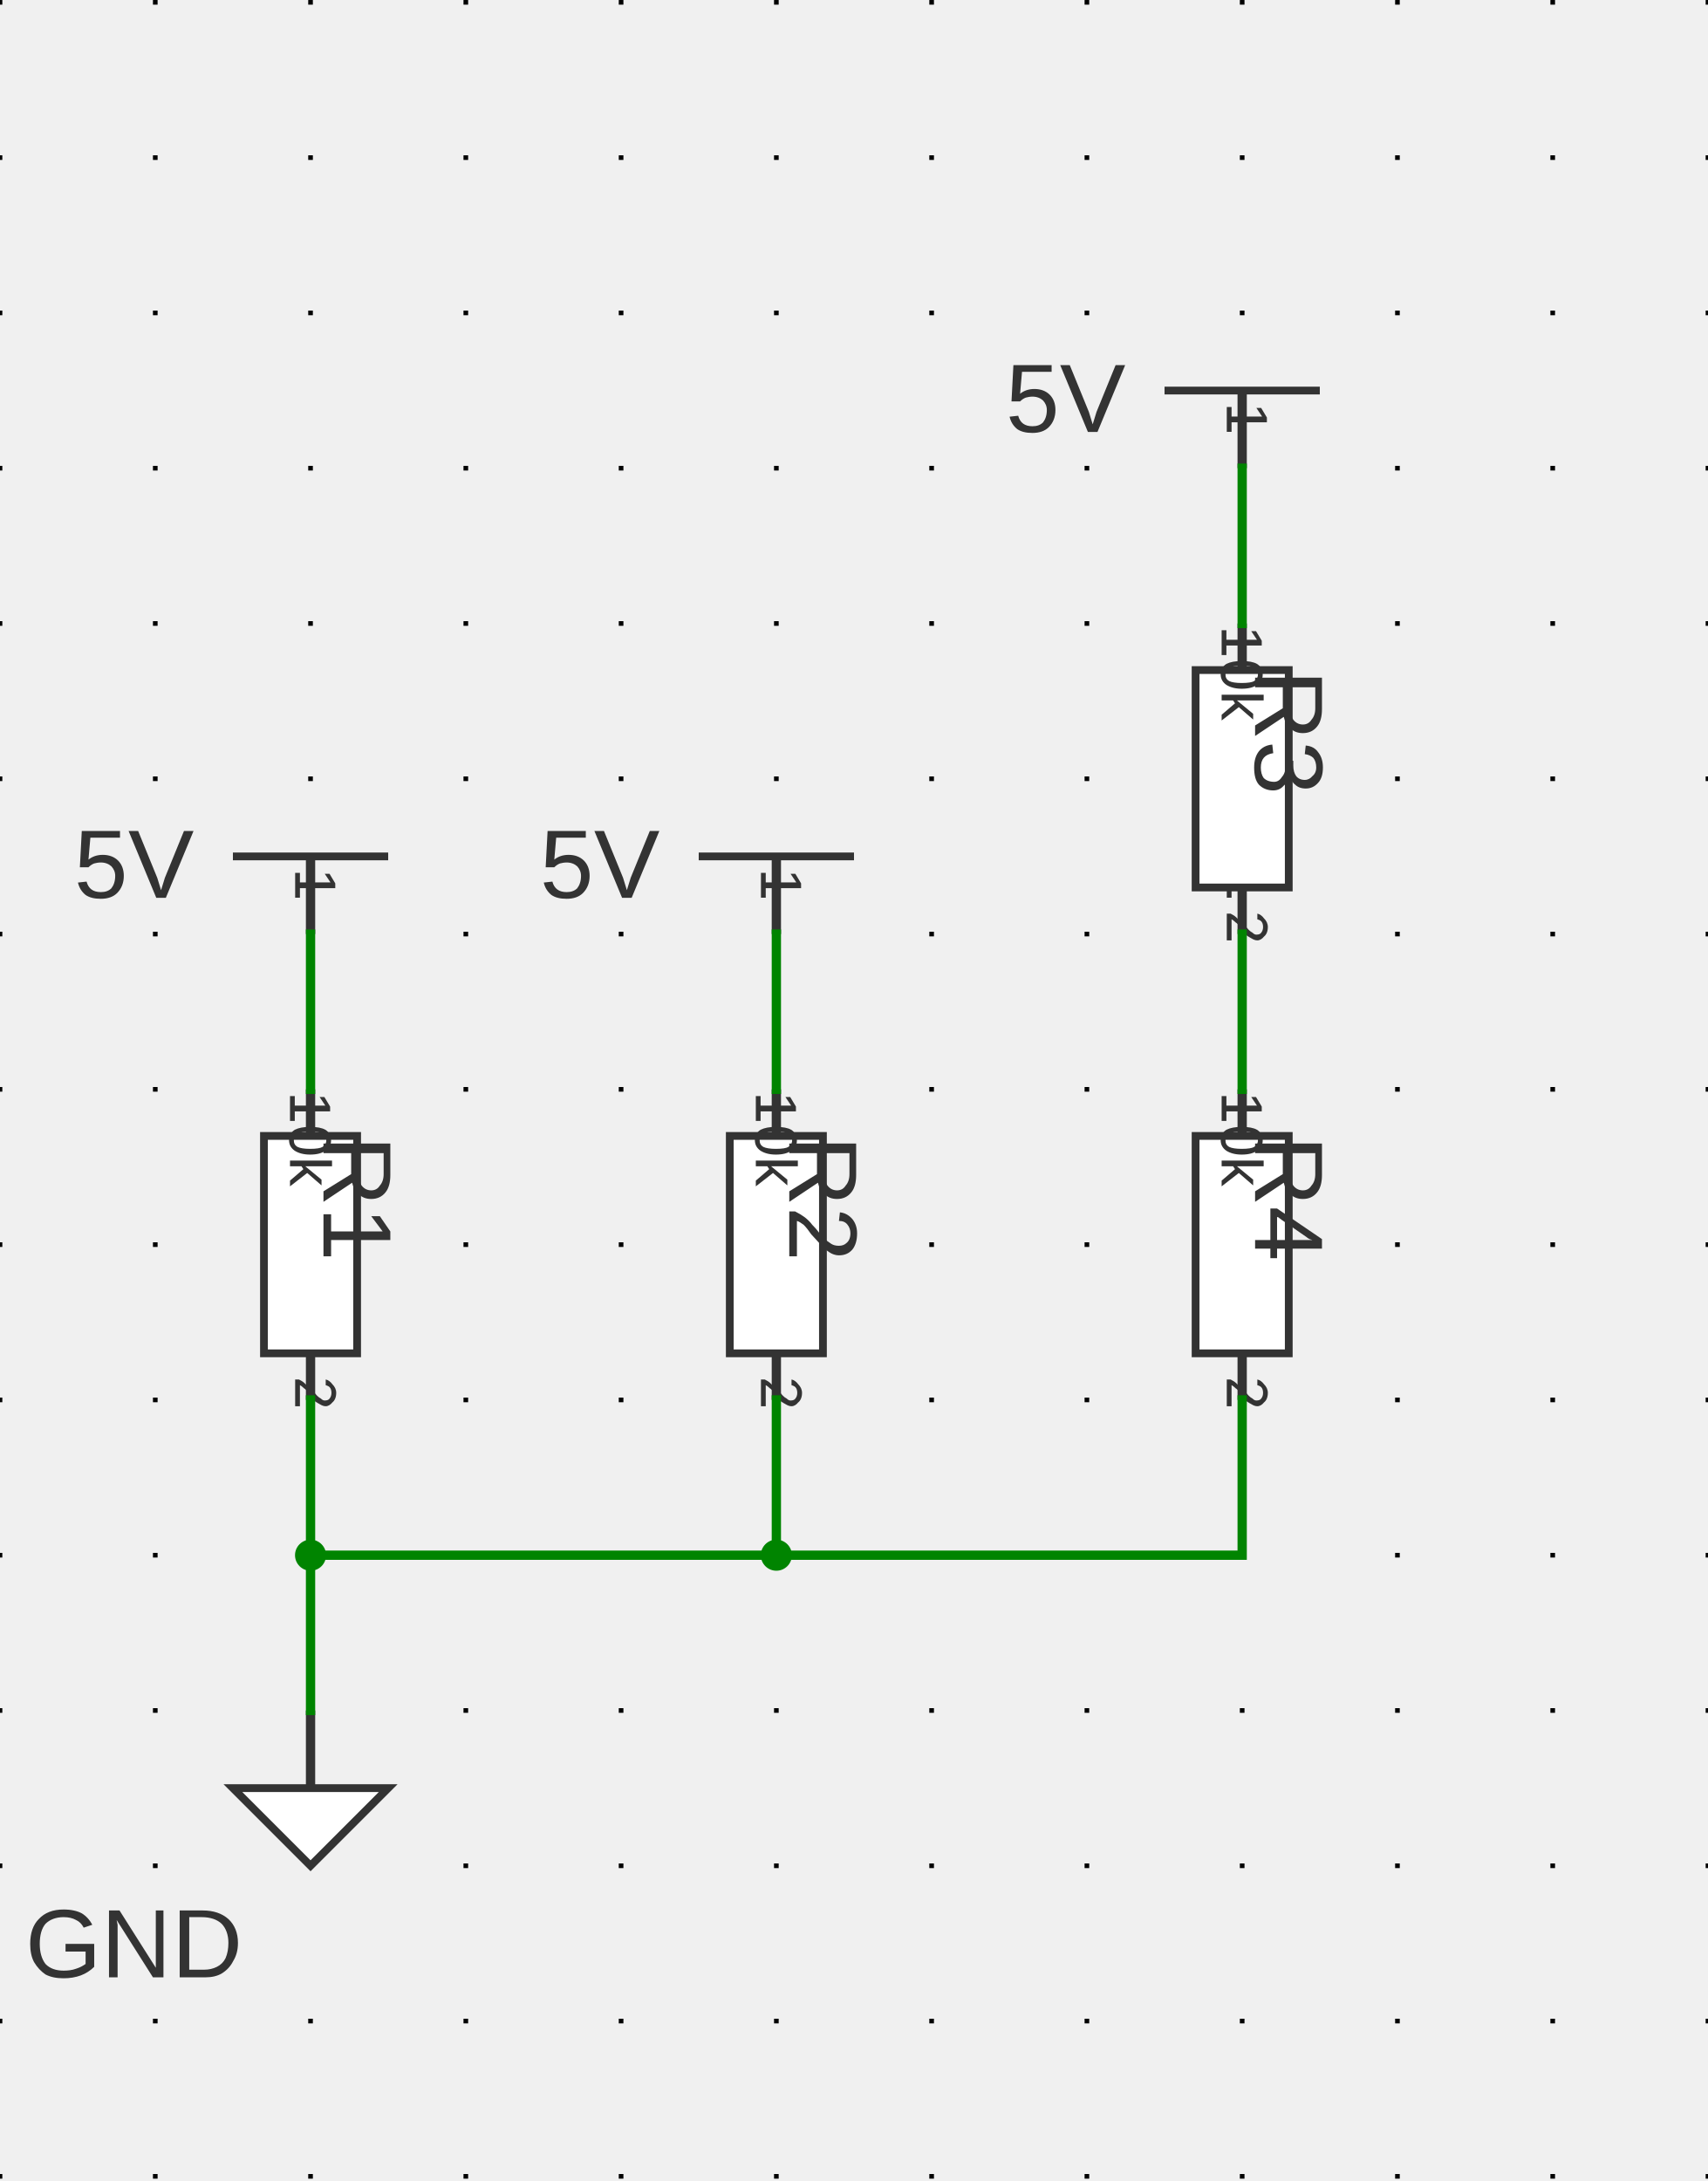
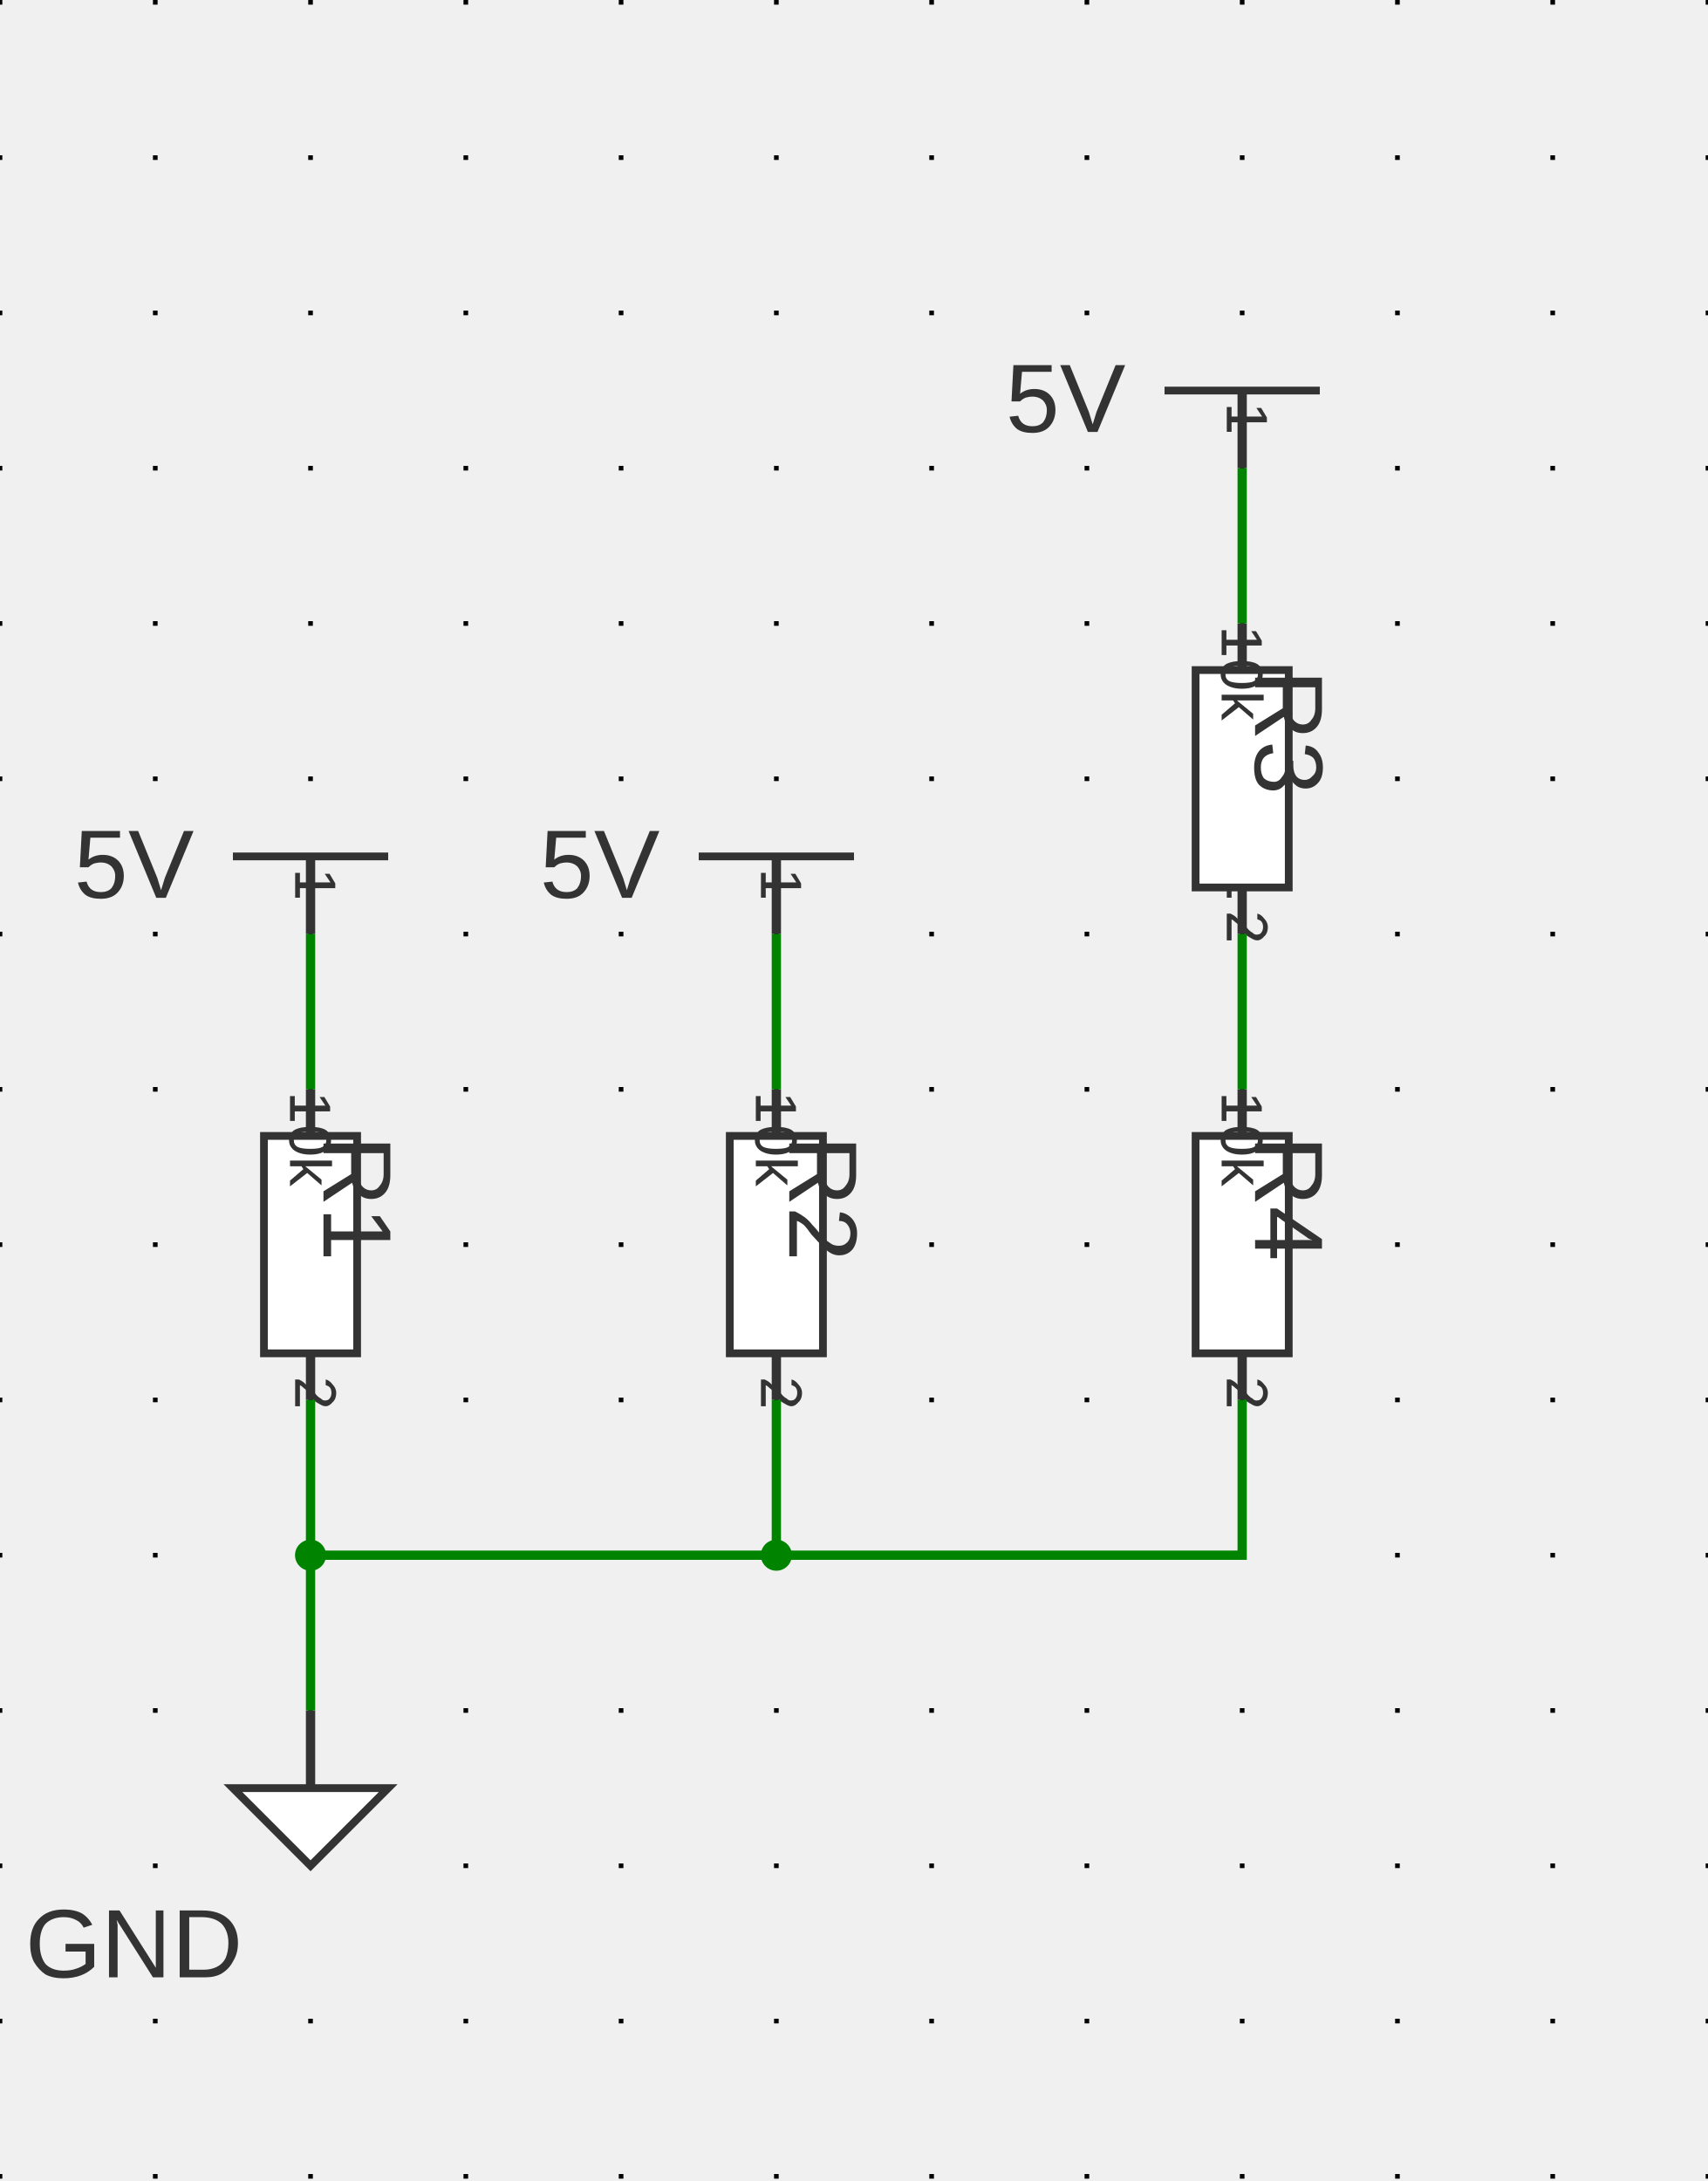
<svg xmlns="http://www.w3.org/2000/svg" xmlns:ns1="http://svgjs.dev/svgjs" version="1.1" width="263.982" height="337.058" viewBox="-2.54 -2.578 27.94 35.674">
  <g id="sheet-0" class="sheet" transform="matrix(1,0,0,1,0,0)">
    <g class="sheet-elements" transform="matrix(1,0,0,1,0,0)">
      <g transform="matrix(1,0,0,1,0,0)" class="grid">
        <path d="M -2.54 -2.578 L -2.54 33.096 M 0 -2.578 L 0 33.096 M 2.54 -2.578 L 2.54 33.096 M 5.08 -2.578 L 5.08 33.096 M 7.62 -2.578 L 7.62 33.096 M 10.16 -2.578 L 10.16 33.096 M 12.7 -2.578 L 12.7 33.096 M 15.24 -2.578 L 15.24 33.096 M 17.78 -2.578 L 17.78 33.096 M 20.32 -2.578 L 20.32 33.096 M 22.86 -2.578 L 22.86 33.096 M 25.4 -2.578 L 25.4 33.096" stroke-dasharray="0.076,2.464" stroke-width="0.076" stroke="#000000" />
      </g>
      <g transform="matrix(1,0,0,1,2.54,11.43)">
        <g>
          <path d="M -1.27 0 L 1.27 0" stroke-width="0.127" stroke="#333333" fill="none" />
          <path d="M 0 1.27 L 0 0" stroke-width="0.152" stroke="#333333" />
          <g transform="matrix(1,0,0,1,0,-0.381)">
            <text fill="#333333" font-family="Arial" font-size="1.6" text-anchor="middle" dominant-baseline="text-top" font-weight="regular" xml:space="preserve" transform="matrix(1,0,0,1,0,0)" ns1:data="{&quot;leading&quot;:&quot;1.3&quot;}">
              <tspan dy="0" x="0" ns1:data="{&quot;newLined&quot;:true}">5V</tspan>
            </text>
          </g>
        </g>
      </g>
      <g transform="matrix(1,0,0,1,2.54,17.78)">
        <g>
          <path d="M 0.762 -1.778 L 0.762 1.778 L -0.762 1.778 L -0.762 -1.778 Z" stroke-width="0.127" stroke="#333333" fill="#ffffff" />
          <path d="M 0 -2.54 L 0 -1.778" stroke-width="0.152" stroke="#333333" />
          <path d="M 0 2.54 L 0 1.778" stroke-width="0.152" stroke="#333333" />
          <g transform="matrix(0,1,-1,0,0.381,-2.159)">
            <text fill="#333333" font-family="Arial" font-size="0.96" text-anchor="end" dominant-baseline="text-top" font-weight="regular" xml:space="preserve" transform="matrix(1,0,0,1,0,0)" ns1:data="{&quot;leading&quot;:&quot;1.3&quot;}">
              <tspan dy="0" x="0" ns1:data="{&quot;newLined&quot;:true}">1</tspan>
            </text>
          </g>
          <g transform="matrix(0,1,-1,0,0.381,2.159)">
            <text fill="#333333" font-family="Arial" font-size="0.96" text-anchor="start" dominant-baseline="text-top" font-weight="regular" xml:space="preserve" transform="matrix(1,0,0,1,0,0)" ns1:data="{&quot;leading&quot;:&quot;1.3&quot;}">
              <tspan dy="0" x="0" ns1:data="{&quot;newLined&quot;:true}">2</tspan>
            </text>
          </g>
          <g transform="matrix(0,1,-1,0,1.27,-1.778)">
            <text fill="#333333" font-family="Arial" font-size="1.6" text-anchor="start" dominant-baseline="text-top" font-weight="regular" xml:space="preserve" transform="matrix(1,0,0,1,0,0)" ns1:data="{&quot;leading&quot;:&quot;1.3&quot;}">
              <tspan dy="0" x="0" ns1:data="{&quot;newLined&quot;:true}">R1</tspan>
            </text>
          </g>
          <g transform="matrix(0,1,-1,0,0,0)">
            <text fill="#333333" font-family="Arial" font-size="0.96" text-anchor="middle" dominant-baseline="central" font-weight="regular" xml:space="preserve" transform="matrix(1,0,0,1,0,0)" ns1:data="{&quot;leading&quot;:&quot;1.3&quot;}">
              <tspan dy="0" x="0" ns1:data="{&quot;newLined&quot;:true}">10k</tspan>
            </text>
          </g>
        </g>
      </g>
      <g transform="matrix(1,0,0,1,2.54,22.86)">
        <g>
          <path d="M 0 0 L 0 0" stroke-width="0.152" stroke="#333333" />
        </g>
      </g>
      <g transform="matrix(1,0,0,1,2.54,26.67)">
        <g>
          <path d="M -1.27 0 L 1.27 0 L 0 1.27 Z" stroke-width="0.127" stroke="#333333" fill="#ffffff" />
          <path d="M 0 -1.27 L 0 0" stroke-width="0.152" stroke="#333333" />
          <g transform="matrix(1,0,0,1,0,2.54)">
            <text fill="#333333" font-family="Arial" font-size="1.6" text-anchor="middle" dominant-baseline="central" font-weight="regular" xml:space="preserve" transform="matrix(1,0,0,1,0,0)" ns1:data="{&quot;leading&quot;:&quot;1.3&quot;}">
              <tspan dy="0" x="0" ns1:data="{&quot;newLined&quot;:true}">GND</tspan>
            </text>
          </g>
        </g>
      </g>
      <g transform="matrix(1,0,0,1,10.16,17.78)">
        <g>
          <path d="M 0.762 -1.778 L 0.762 1.778 L -0.762 1.778 L -0.762 -1.778 Z" stroke-width="0.127" stroke="#333333" fill="#ffffff" />
          <path d="M 0 -2.54 L 0 -1.778" stroke-width="0.152" stroke="#333333" />
          <path d="M 0 2.54 L 0 1.778" stroke-width="0.152" stroke="#333333" />
          <g transform="matrix(0,1,-1,0,0.381,-2.159)">
            <text fill="#333333" font-family="Arial" font-size="0.96" text-anchor="end" dominant-baseline="text-top" font-weight="regular" xml:space="preserve" transform="matrix(1,0,0,1,0,0)" ns1:data="{&quot;leading&quot;:&quot;1.3&quot;}">
              <tspan dy="0" x="0" ns1:data="{&quot;newLined&quot;:true}">1</tspan>
            </text>
          </g>
          <g transform="matrix(0,1,-1,0,0.381,2.159)">
            <text fill="#333333" font-family="Arial" font-size="0.96" text-anchor="start" dominant-baseline="text-top" font-weight="regular" xml:space="preserve" transform="matrix(1,0,0,1,0,0)" ns1:data="{&quot;leading&quot;:&quot;1.3&quot;}">
              <tspan dy="0" x="0" ns1:data="{&quot;newLined&quot;:true}">2</tspan>
            </text>
          </g>
          <g transform="matrix(0,1,-1,0,1.27,-1.778)">
            <text fill="#333333" font-family="Arial" font-size="1.6" text-anchor="start" dominant-baseline="text-top" font-weight="regular" xml:space="preserve" transform="matrix(1,0,0,1,0,0)" ns1:data="{&quot;leading&quot;:&quot;1.3&quot;}">
              <tspan dy="0" x="0" ns1:data="{&quot;newLined&quot;:true}">R2</tspan>
            </text>
          </g>
          <g transform="matrix(0,1,-1,0,0,0)">
            <text fill="#333333" font-family="Arial" font-size="0.96" text-anchor="middle" dominant-baseline="central" font-weight="regular" xml:space="preserve" transform="matrix(1,0,0,1,0,0)" ns1:data="{&quot;leading&quot;:&quot;1.3&quot;}">
              <tspan dy="0" x="0" ns1:data="{&quot;newLined&quot;:true}">10k</tspan>
            </text>
          </g>
        </g>
      </g>
      <g transform="matrix(1,0,0,1,10.16,11.43)">
        <g>
          <path d="M -1.27 0 L 1.27 0" stroke-width="0.127" stroke="#333333" fill="none" />
          <path d="M 0 1.27 L 0 0" stroke-width="0.152" stroke="#333333" />
          <g transform="matrix(1,0,0,1,0,-0.381)">
            <text fill="#333333" font-family="Arial" font-size="1.6" text-anchor="middle" dominant-baseline="text-top" font-weight="regular" xml:space="preserve" transform="matrix(1,0,0,1,0,0)" ns1:data="{&quot;leading&quot;:&quot;1.3&quot;}">
              <tspan dy="0" x="0" ns1:data="{&quot;newLined&quot;:true}">5V</tspan>
            </text>
          </g>
        </g>
      </g>
      <g transform="matrix(1,0,0,1,17.78,17.78)">
        <g>
          <path d="M 0.762 -1.778 L 0.762 1.778 L -0.762 1.778 L -0.762 -1.778 Z" stroke-width="0.127" stroke="#333333" fill="#ffffff" />
          <path d="M 0 -2.54 L 0 -1.778" stroke-width="0.152" stroke="#333333" />
          <path d="M 0 2.54 L 0 1.778" stroke-width="0.152" stroke="#333333" />
          <g transform="matrix(0,1,-1,0,0.381,-2.159)">
            <text fill="#333333" font-family="Arial" font-size="0.96" text-anchor="end" dominant-baseline="text-top" font-weight="regular" xml:space="preserve" transform="matrix(1,0,0,1,0,0)" ns1:data="{&quot;leading&quot;:&quot;1.3&quot;}">
              <tspan dy="0" x="0" ns1:data="{&quot;newLined&quot;:true}">1</tspan>
            </text>
          </g>
          <g transform="matrix(0,1,-1,0,0.381,2.159)">
            <text fill="#333333" font-family="Arial" font-size="0.96" text-anchor="start" dominant-baseline="text-top" font-weight="regular" xml:space="preserve" transform="matrix(1,0,0,1,0,0)" ns1:data="{&quot;leading&quot;:&quot;1.3&quot;}">
              <tspan dy="0" x="0" ns1:data="{&quot;newLined&quot;:true}">2</tspan>
            </text>
          </g>
          <g transform="matrix(0,1,-1,0,1.27,-1.778)">
            <text fill="#333333" font-family="Arial" font-size="1.6" text-anchor="start" dominant-baseline="text-top" font-weight="regular" xml:space="preserve" transform="matrix(1,0,0,1,0,0)" ns1:data="{&quot;leading&quot;:&quot;1.3&quot;}">
              <tspan dy="0" x="0" ns1:data="{&quot;newLined&quot;:true}">R4</tspan>
            </text>
          </g>
          <g transform="matrix(0,1,-1,0,0,0)">
            <text fill="#333333" font-family="Arial" font-size="0.96" text-anchor="middle" dominant-baseline="central" font-weight="regular" xml:space="preserve" transform="matrix(1,0,0,1,0,0)" ns1:data="{&quot;leading&quot;:&quot;1.3&quot;}">
              <tspan dy="0" x="0" ns1:data="{&quot;newLined&quot;:true}">10k</tspan>
            </text>
          </g>
        </g>
      </g>
      <g transform="matrix(1,0,0,1,17.78,10.16)">
        <g>
          <path d="M 0.762 -1.778 L 0.762 1.778 L -0.762 1.778 L -0.762 -1.778 Z" stroke-width="0.127" stroke="#333333" fill="#ffffff" />
          <path d="M 0 -2.54 L 0 -1.778" stroke-width="0.152" stroke="#333333" />
          <path d="M 0 2.54 L 0 1.778" stroke-width="0.152" stroke="#333333" />
          <g transform="matrix(0,1,-1,0,0.381,-2.159)">
            <text fill="#333333" font-family="Arial" font-size="0.96" text-anchor="end" dominant-baseline="text-top" font-weight="regular" xml:space="preserve" transform="matrix(1,0,0,1,0,0)" ns1:data="{&quot;leading&quot;:&quot;1.3&quot;}">
              <tspan dy="0" x="0" ns1:data="{&quot;newLined&quot;:true}">1</tspan>
            </text>
          </g>
          <g transform="matrix(0,1,-1,0,0.381,2.159)">
            <text fill="#333333" font-family="Arial" font-size="0.96" text-anchor="start" dominant-baseline="text-top" font-weight="regular" xml:space="preserve" transform="matrix(1,0,0,1,0,0)" ns1:data="{&quot;leading&quot;:&quot;1.3&quot;}">
              <tspan dy="0" x="0" ns1:data="{&quot;newLined&quot;:true}">2</tspan>
            </text>
          </g>
          <g transform="matrix(0,1,-1,0,1.27,-1.778)">
            <text fill="#333333" font-family="Arial" font-size="1.6" text-anchor="start" dominant-baseline="text-top" font-weight="regular" xml:space="preserve" transform="matrix(1,0,0,1,0,0)" ns1:data="{&quot;leading&quot;:&quot;1.3&quot;}">
              <tspan dy="0" x="0" ns1:data="{&quot;newLined&quot;:true}">R3</tspan>
            </text>
          </g>
          <g transform="matrix(0,1,-1,0,0,0)">
            <text fill="#333333" font-family="Arial" font-size="0.96" text-anchor="middle" dominant-baseline="central" font-weight="regular" xml:space="preserve" transform="matrix(1,0,0,1,0,0)" ns1:data="{&quot;leading&quot;:&quot;1.3&quot;}">
              <tspan dy="0" x="0" ns1:data="{&quot;newLined&quot;:true}">10k</tspan>
            </text>
          </g>
        </g>
      </g>
      <g transform="matrix(1,0,0,1,17.78,3.81)">
        <g>
          <path d="M -1.27 0 L 1.27 0" stroke-width="0.127" stroke="#333333" fill="none" />
          <path d="M 0 1.27 L 0 0" stroke-width="0.152" stroke="#333333" />
          <g transform="matrix(1,0,0,1,0,-0.381)">
            <text fill="#333333" font-family="Arial" font-size="1.6" text-anchor="middle" dominant-baseline="text-top" font-weight="regular" xml:space="preserve" transform="matrix(1,0,0,1,0,0)" ns1:data="{&quot;leading&quot;:&quot;1.3&quot;}">
              <tspan dy="0" x="0" ns1:data="{&quot;newLined&quot;:true}">5V</tspan>
            </text>
          </g>
        </g>
      </g>
      <g>
-         <path d="M2.54 12.7L2.54 15.24M10.16 12.7L10.16 15.24M17.78 5.08L17.78 7.62 " stroke-linecap="square" stroke-opacity="0.3" stroke-width="0.279" fill="none" />
-         <path d="M2.54 20.32L2.54 22.86M2.54 22.86L2.54 25.4M10.16 20.32L10.16 22.86M10.16 22.86L2.54 22.86M17.78 20.32L17.78 22.86M17.78 22.86L10.16 22.86 " stroke-linecap="square" stroke-opacity="0.3" stroke-width="0.279" fill="none" />
-         <path d="M17.78 12.7L17.78 15.24 " stroke-linecap="square" stroke-opacity="0.3" stroke-width="0.279" fill="none" />
+         <path d="M2.54 12.7L2.54 15.24M10.16 12.7L10.16 15.24M17.78 5.08L17.78 7.62 " stroke-linecap="butt" stroke-opacity="0.3" stroke-width="0.279" fill="none" />
+         <path d="M2.54 20.32L2.54 22.86L2.54 25.4M10.16 20.32L10.16 22.86L2.54 22.86M17.78 20.32L17.78 22.86L10.16 22.86 " stroke-linecap="butt" stroke-opacity="0.3" stroke-width="0.279" fill="none" />
+         <path d="M17.78 12.7L17.78 15.24 " stroke-linecap="butt" stroke-opacity="0.3" stroke-width="0.279" fill="none" />
      </g>
      <g>
-         <path d="M2.54 12.7L2.54 15.24M10.16 12.7L10.16 15.24M17.78 5.08L17.78 7.62 " stroke-linecap="square" stroke-width="0.152" stroke="#008400" fill="none" />
-         <path d="M2.54 20.32L2.54 22.86M2.54 22.86L2.54 25.4M10.16 20.32L10.16 22.86M10.16 22.86L2.54 22.86M17.78 20.32L17.78 22.86M17.78 22.86L10.16 22.86 " stroke-linecap="square" stroke-width="0.152" stroke="#008400" fill="none" />
+         <path d="M2.54 12.7L2.54 15.24M10.16 12.7L10.16 15.24M17.78 5.08L17.78 7.62 " stroke-linecap="butt" stroke-width="0.152" stroke="#008400" fill="none" />
+         <path d="M2.54 20.32L2.54 22.86L2.54 25.4M10.16 20.32L10.16 22.86L2.54 22.86M17.78 20.32L17.78 22.86L10.16 22.86 " stroke-linecap="butt" stroke-width="0.152" stroke="#008400" fill="none" />
        <circle r="0.254" cx="0.254" cy="0.254" transform="matrix(1,0,0,1,2.286,22.606)" fill="#008400" stroke="none" />
        <circle r="0.254" cx="0.254" cy="0.254" transform="matrix(1,0,0,1,9.906,22.606)" fill="#008400" stroke="none" />
-         <path d="M17.78 12.7L17.78 15.24 " stroke-linecap="square" stroke-width="0.152" stroke="#008400" fill="none" />
+         <path d="M17.78 12.7L17.78 15.24 " stroke-linecap="butt" stroke-width="0.152" stroke="#008400" fill="none" />
      </g>
      <g />
    </g>
  </g>
</svg>
